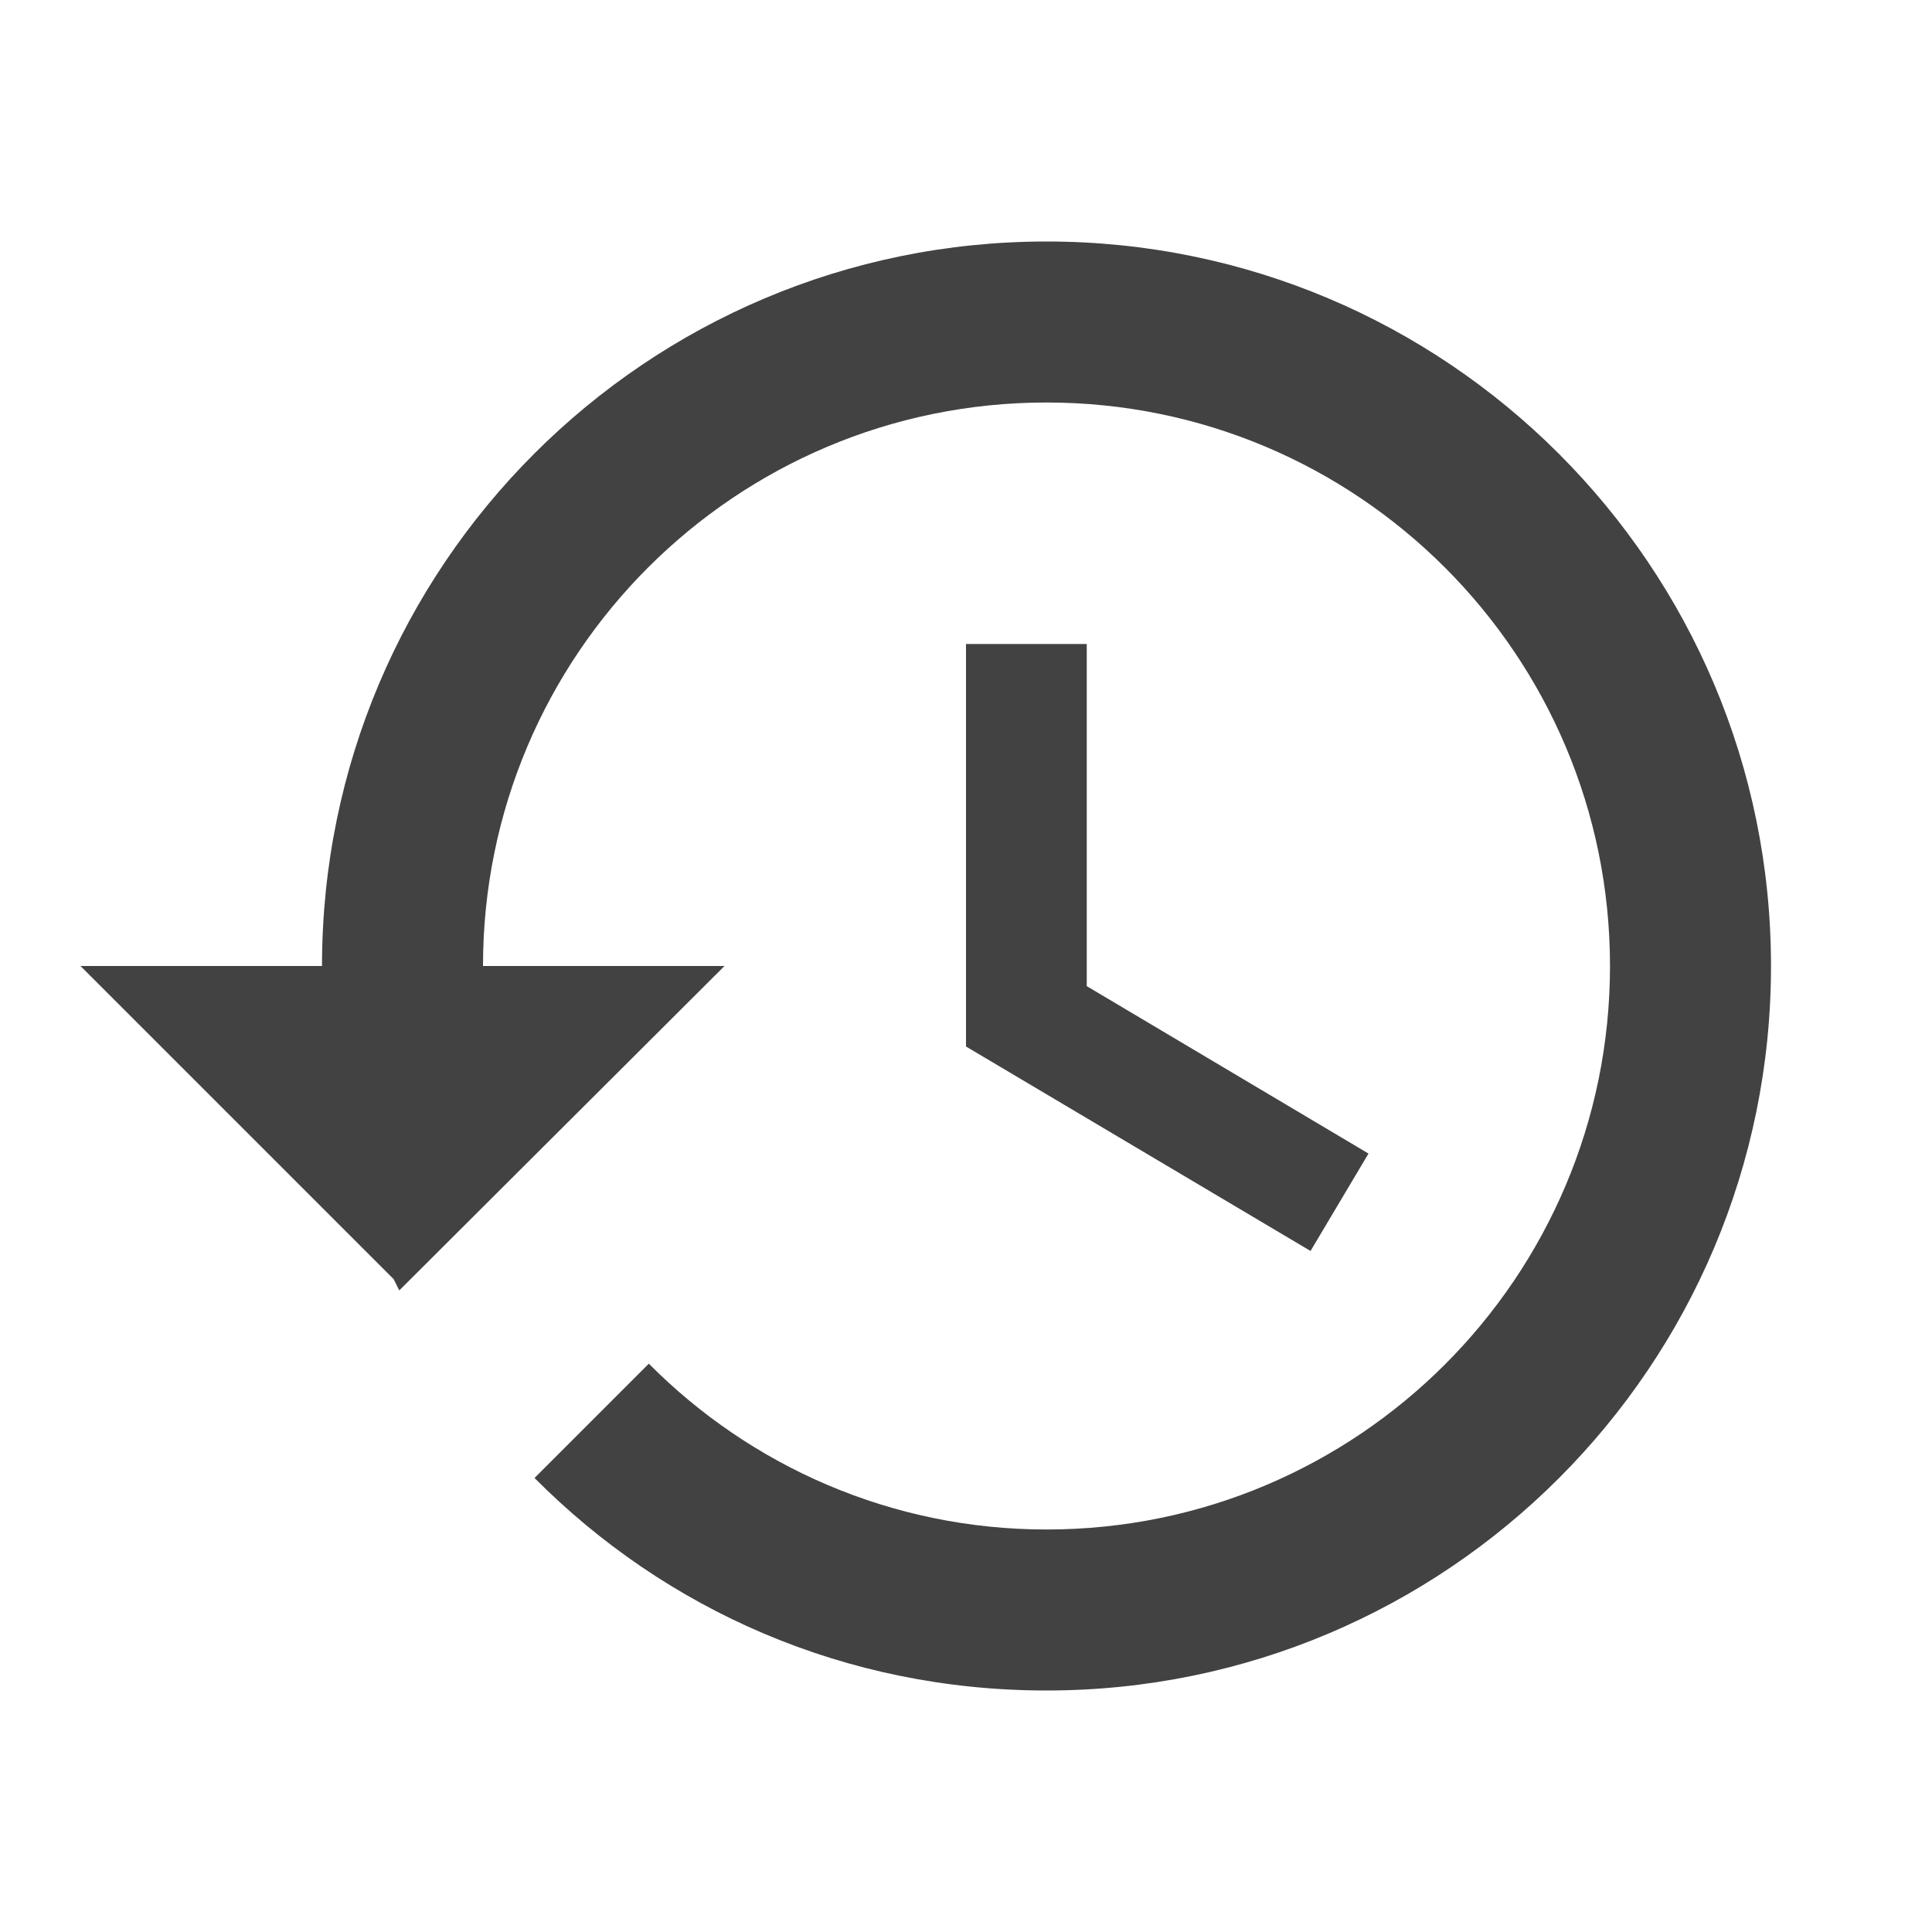
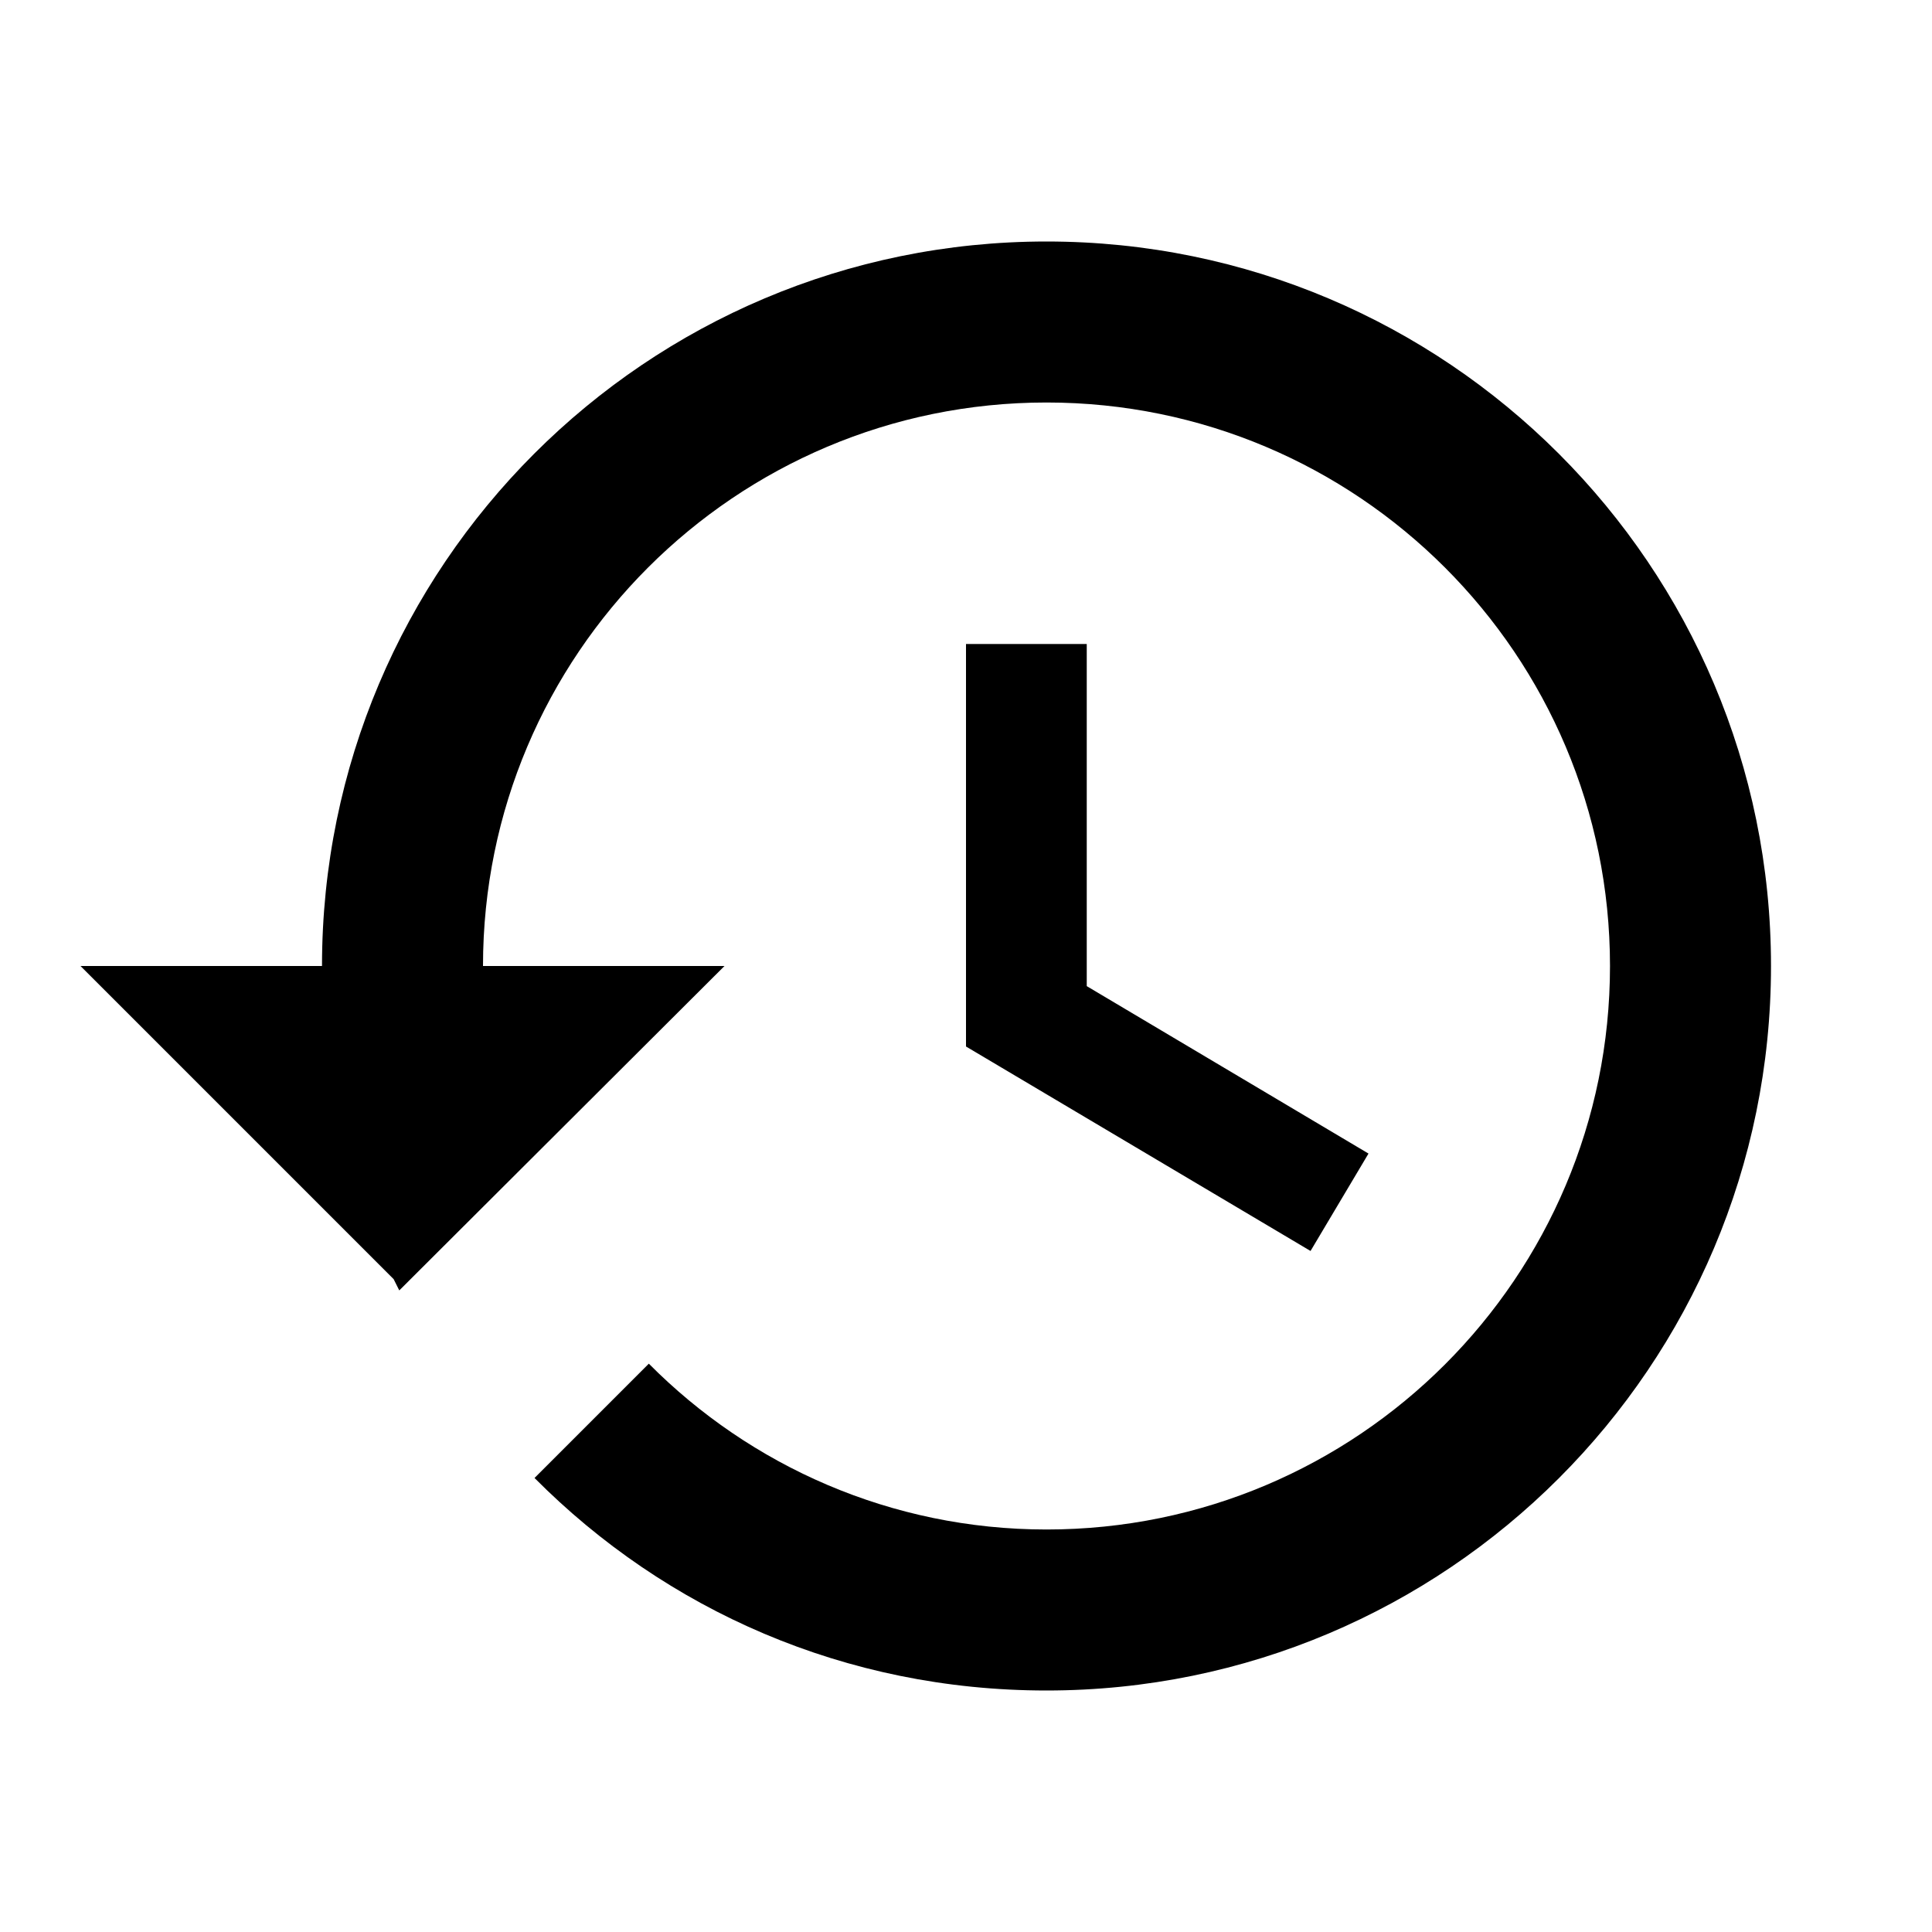
<svg xmlns="http://www.w3.org/2000/svg" version="1.1" width="24" height="24" viewBox="0 0 24 24">
-   <path d="M13,3A9,9 0 0,0 4,12H1L4.89,15.89L4.96,16.03L9,12H6A7,7 0 0,1 13,5A7,7 0 0,1 20,12A7,7 0 0,1 13,19C11.07,19 9.32,18.21 8.06,16.94L6.64,18.36C8.27,20 10.5,21 13,21A9,9 0 0,0 22,12A9,9 0 0,0 13,3M12,8V13L16.28,15.54L17,14.33L13.5,12.25V8H12Z" style="fill:#424242" />
+   <path d="M13,3A9,9 0 0,0 4,12H1L4.89,15.89L4.96,16.03L9,12H6A7,7 0 0,1 13,5A7,7 0 0,1 20,12A7,7 0 0,1 13,19C11.07,19 9.32,18.21 8.06,16.94L6.64,18.36C8.27,20 10.5,21 13,21A9,9 0 0,0 22,12A9,9 0 0,0 13,3M12,8V13L16.28,15.54L17,14.33L13.5,12.25V8H12Z" style="fill:424242" />
</svg>
